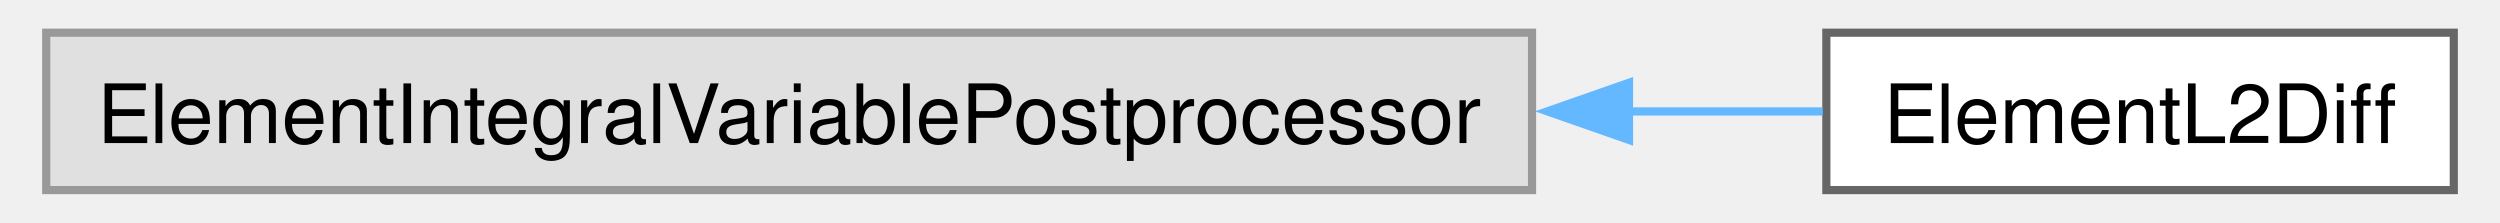
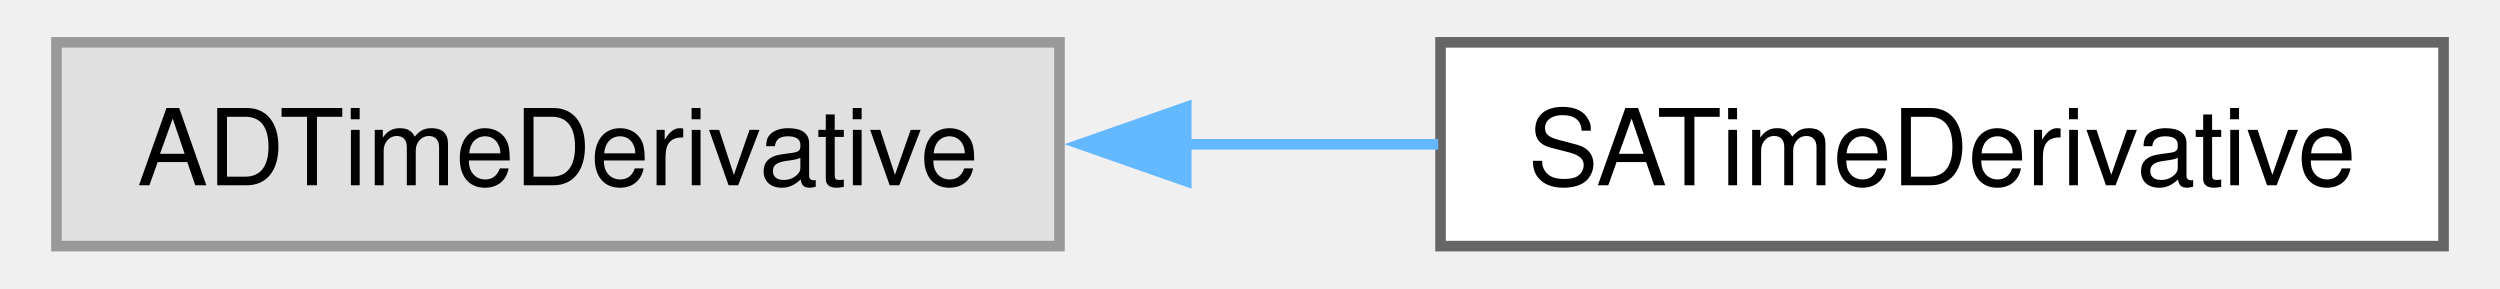
- <svg xmlns="http://www.w3.org/2000/svg" xmlns:xlink="http://www.w3.org/1999/xlink" width="303pt" height="27pt" viewBox="0.00 0.00 302.50 27.25">
+ <svg xmlns="http://www.w3.org/2000/svg" xmlns:xlink="http://www.w3.org/1999/xlink" width="234pt" height="27pt" viewBox="0.00 0.00 233.50 27.25">
  <g id="graph0" class="graph" transform="scale(1 1) rotate(0) translate(4 23.25)">
    <g id="Node000000" class="node">
      <g id="a_Node000000">
        <a xlink:title=" ">
-           <polygon fill="#e0e0e0" stroke="#999999" points="181.75,-19.25 0,-19.25 0,0 181.75,0 181.75,-19.25" />
-           <text text-anchor="middle" x="90.88" y="-5.75" font-family="Helvetica,sans-Serif" font-size="10.00">ElementIntegralVariablePostprocessor</text>
+           <polygon fill="#e0e0e0" stroke="#999999" points="94.75,-19.25 0,-19.25 0,0 94.75,0 94.75,-19.25" />
+           <text text-anchor="middle" x="47.38" y="-5.75" font-family="Helvetica,sans-Serif" font-size="10.00">ADTimeDerivative</text>
        </a>
      </g>
    </g>
    <g id="Node000001" class="node">
      <g id="a_Node000001">
-         <a xlink:href="class_element_l2_diff.html" target="_top" xlink:title=" ">
-           <polygon fill="white" stroke="#666666" points="294.5,-19.25 217.75,-19.25 217.75,0 294.5,0 294.5,-19.25" />
-           <text text-anchor="middle" x="256.12" y="-5.75" font-family="Helvetica,sans-Serif" font-size="10.00">ElementL2Diff</text>
+         <a xlink:href="class_s_a_time_derivative.html" target="_top" xlink:title=" ">
+           <polygon fill="white" stroke="#666666" points="225.5,-19.25 130.75,-19.25 130.75,0 225.5,0 225.5,-19.25" />
+           <text text-anchor="middle" x="178.12" y="-5.75" font-family="Helvetica,sans-Serif" font-size="10.00">SATimeDerivative</text>
        </a>
      </g>
    </g>
-     <g id="edge80_Node000000_Node000001" class="edge">
-       <g id="a_edge80_Node000000_Node000001">
+     <g id="edge10_Node000000_Node000001" class="edge">
+       <g id="a_edge10_Node000000_Node000001">
        <a xlink:title=" ">
-           <path fill="none" stroke="#63b8ff" d="M193.6,-9.62C201.92,-9.62 209.95,-9.62 217.3,-9.62" />
-           <polygon fill="#63b8ff" stroke="#63b8ff" points="193.61,-6.13 183.61,-9.63 193.61,-13.13 193.61,-6.13" />
+           <path fill="none" stroke="#63b8ff" d="M106.47,-9.62C114.53,-9.62 122.72,-9.62 130.53,-9.62" />
+           <polygon fill="#63b8ff" stroke="#63b8ff" points="106.73,-6.13 96.73,-9.63 106.73,-13.13 106.73,-6.13" />
        </a>
      </g>
    </g>
  </g>
</svg>
